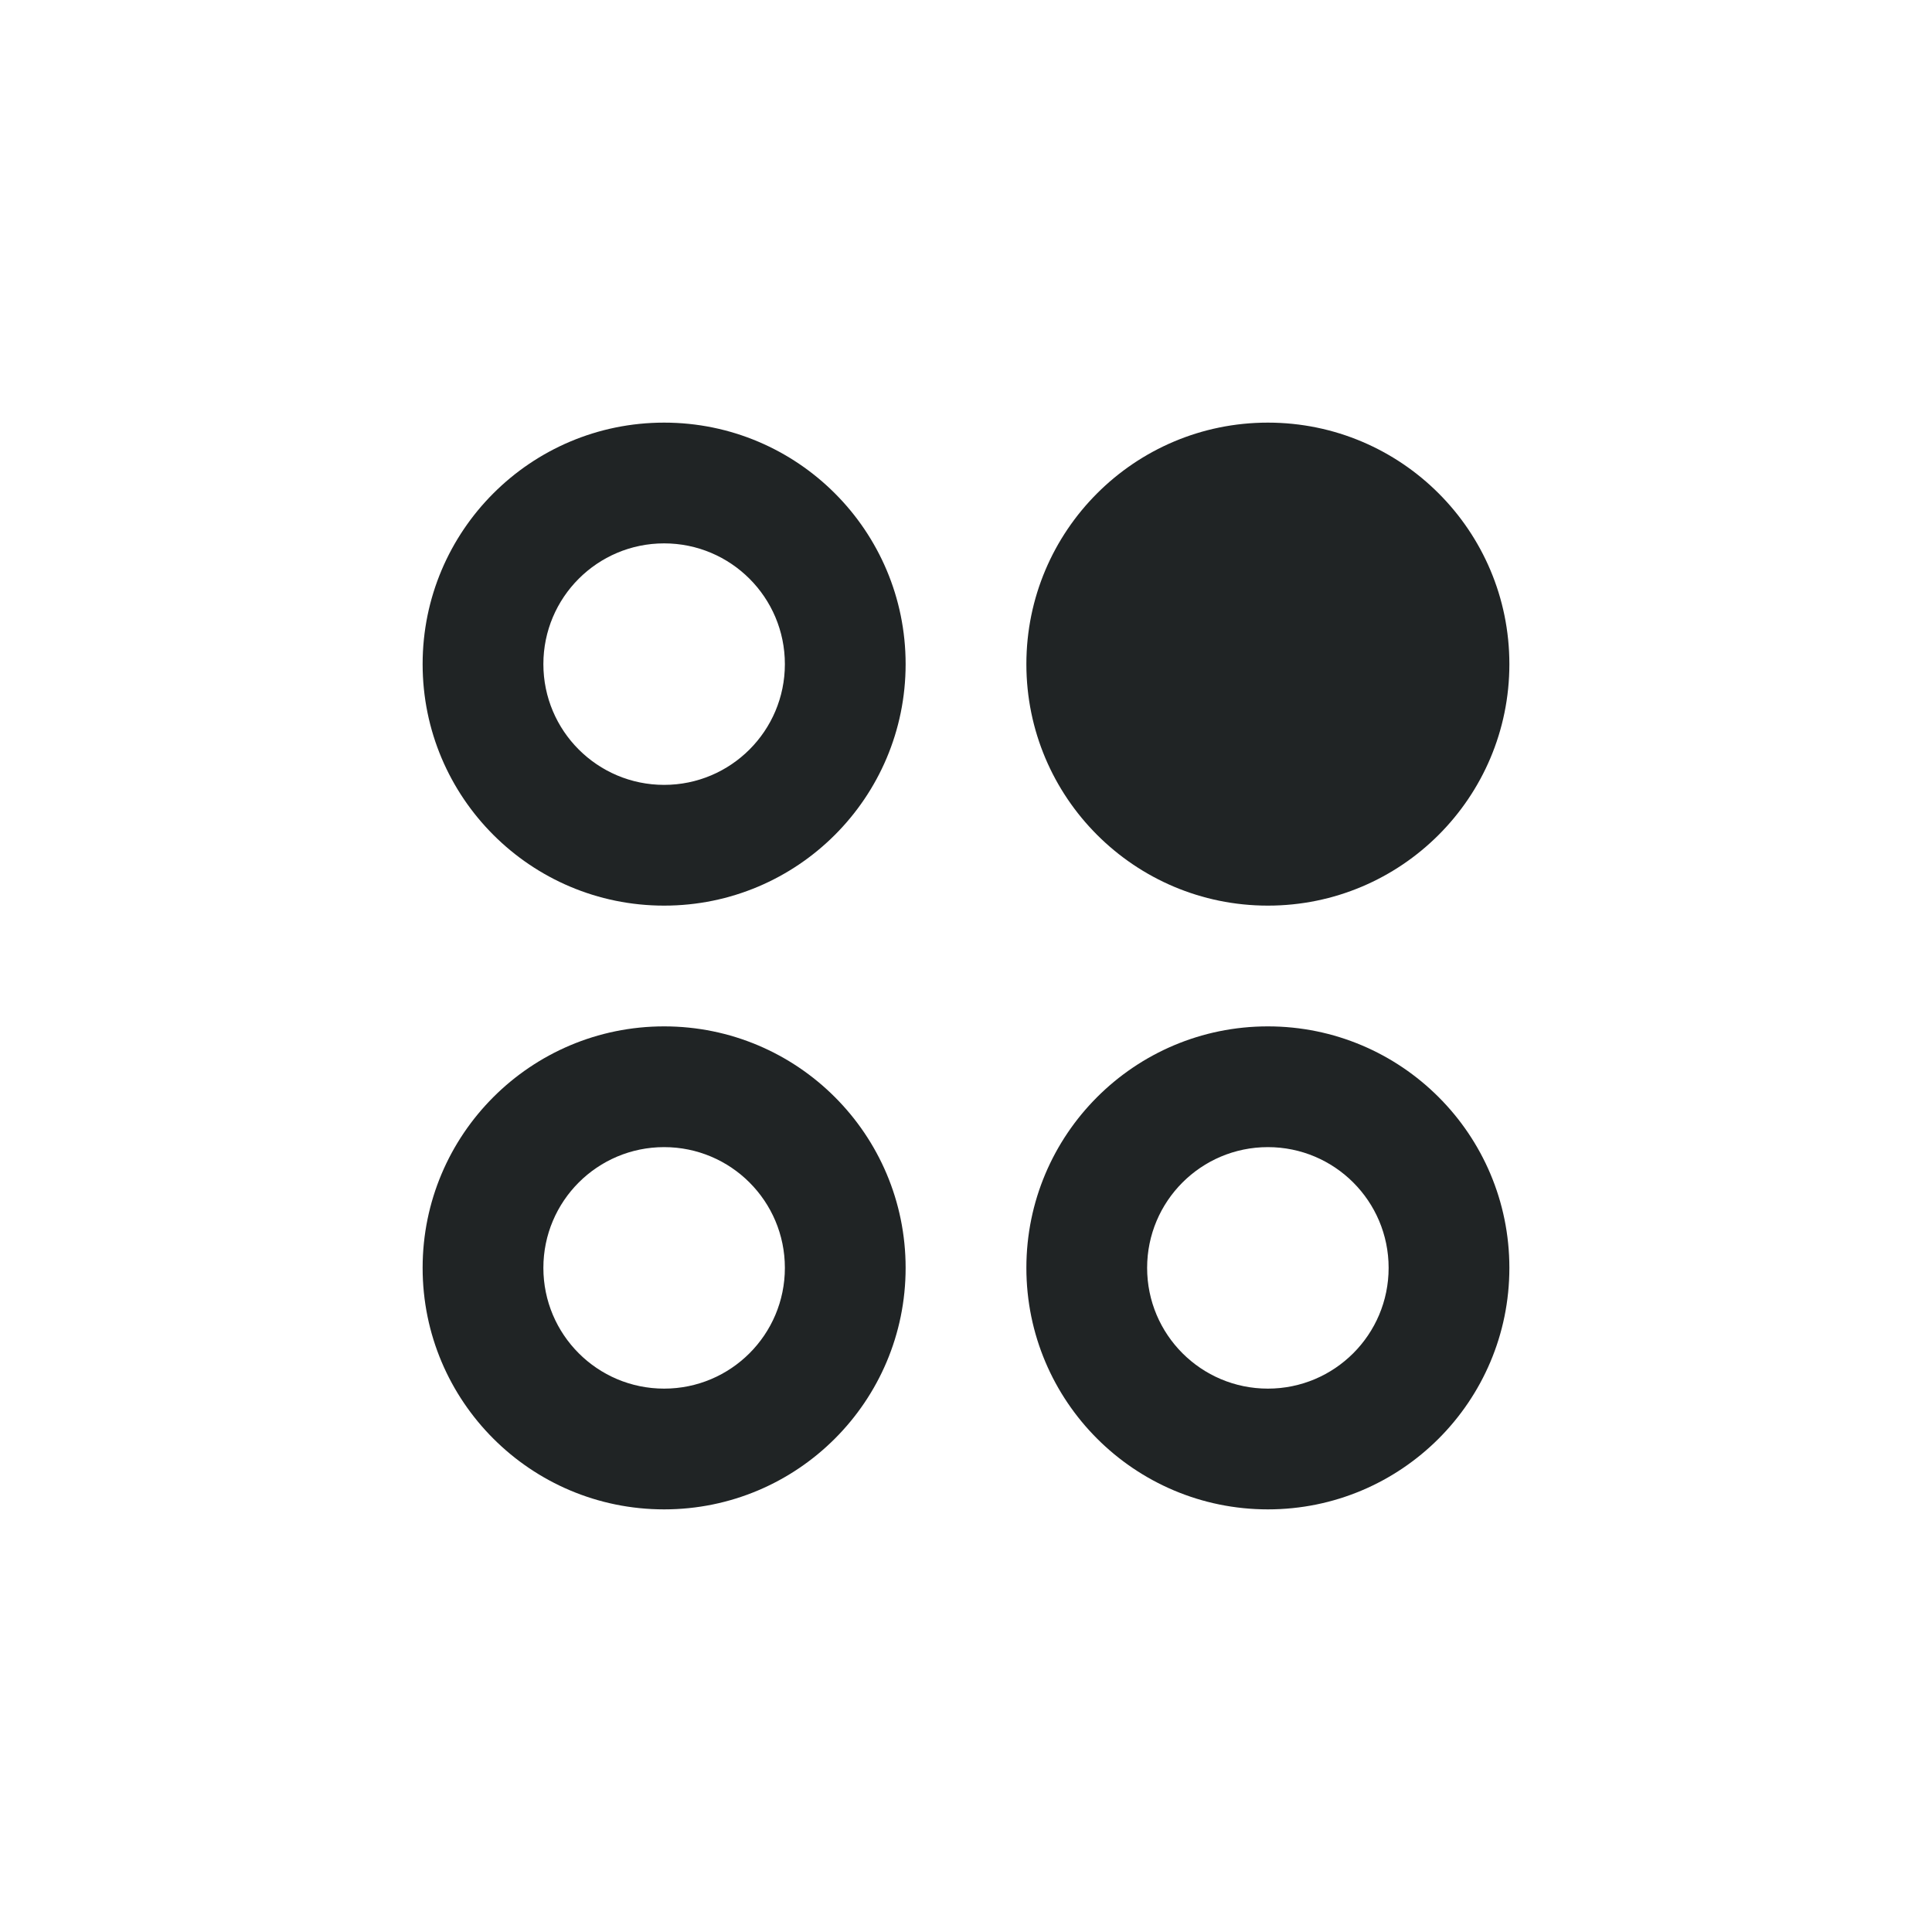
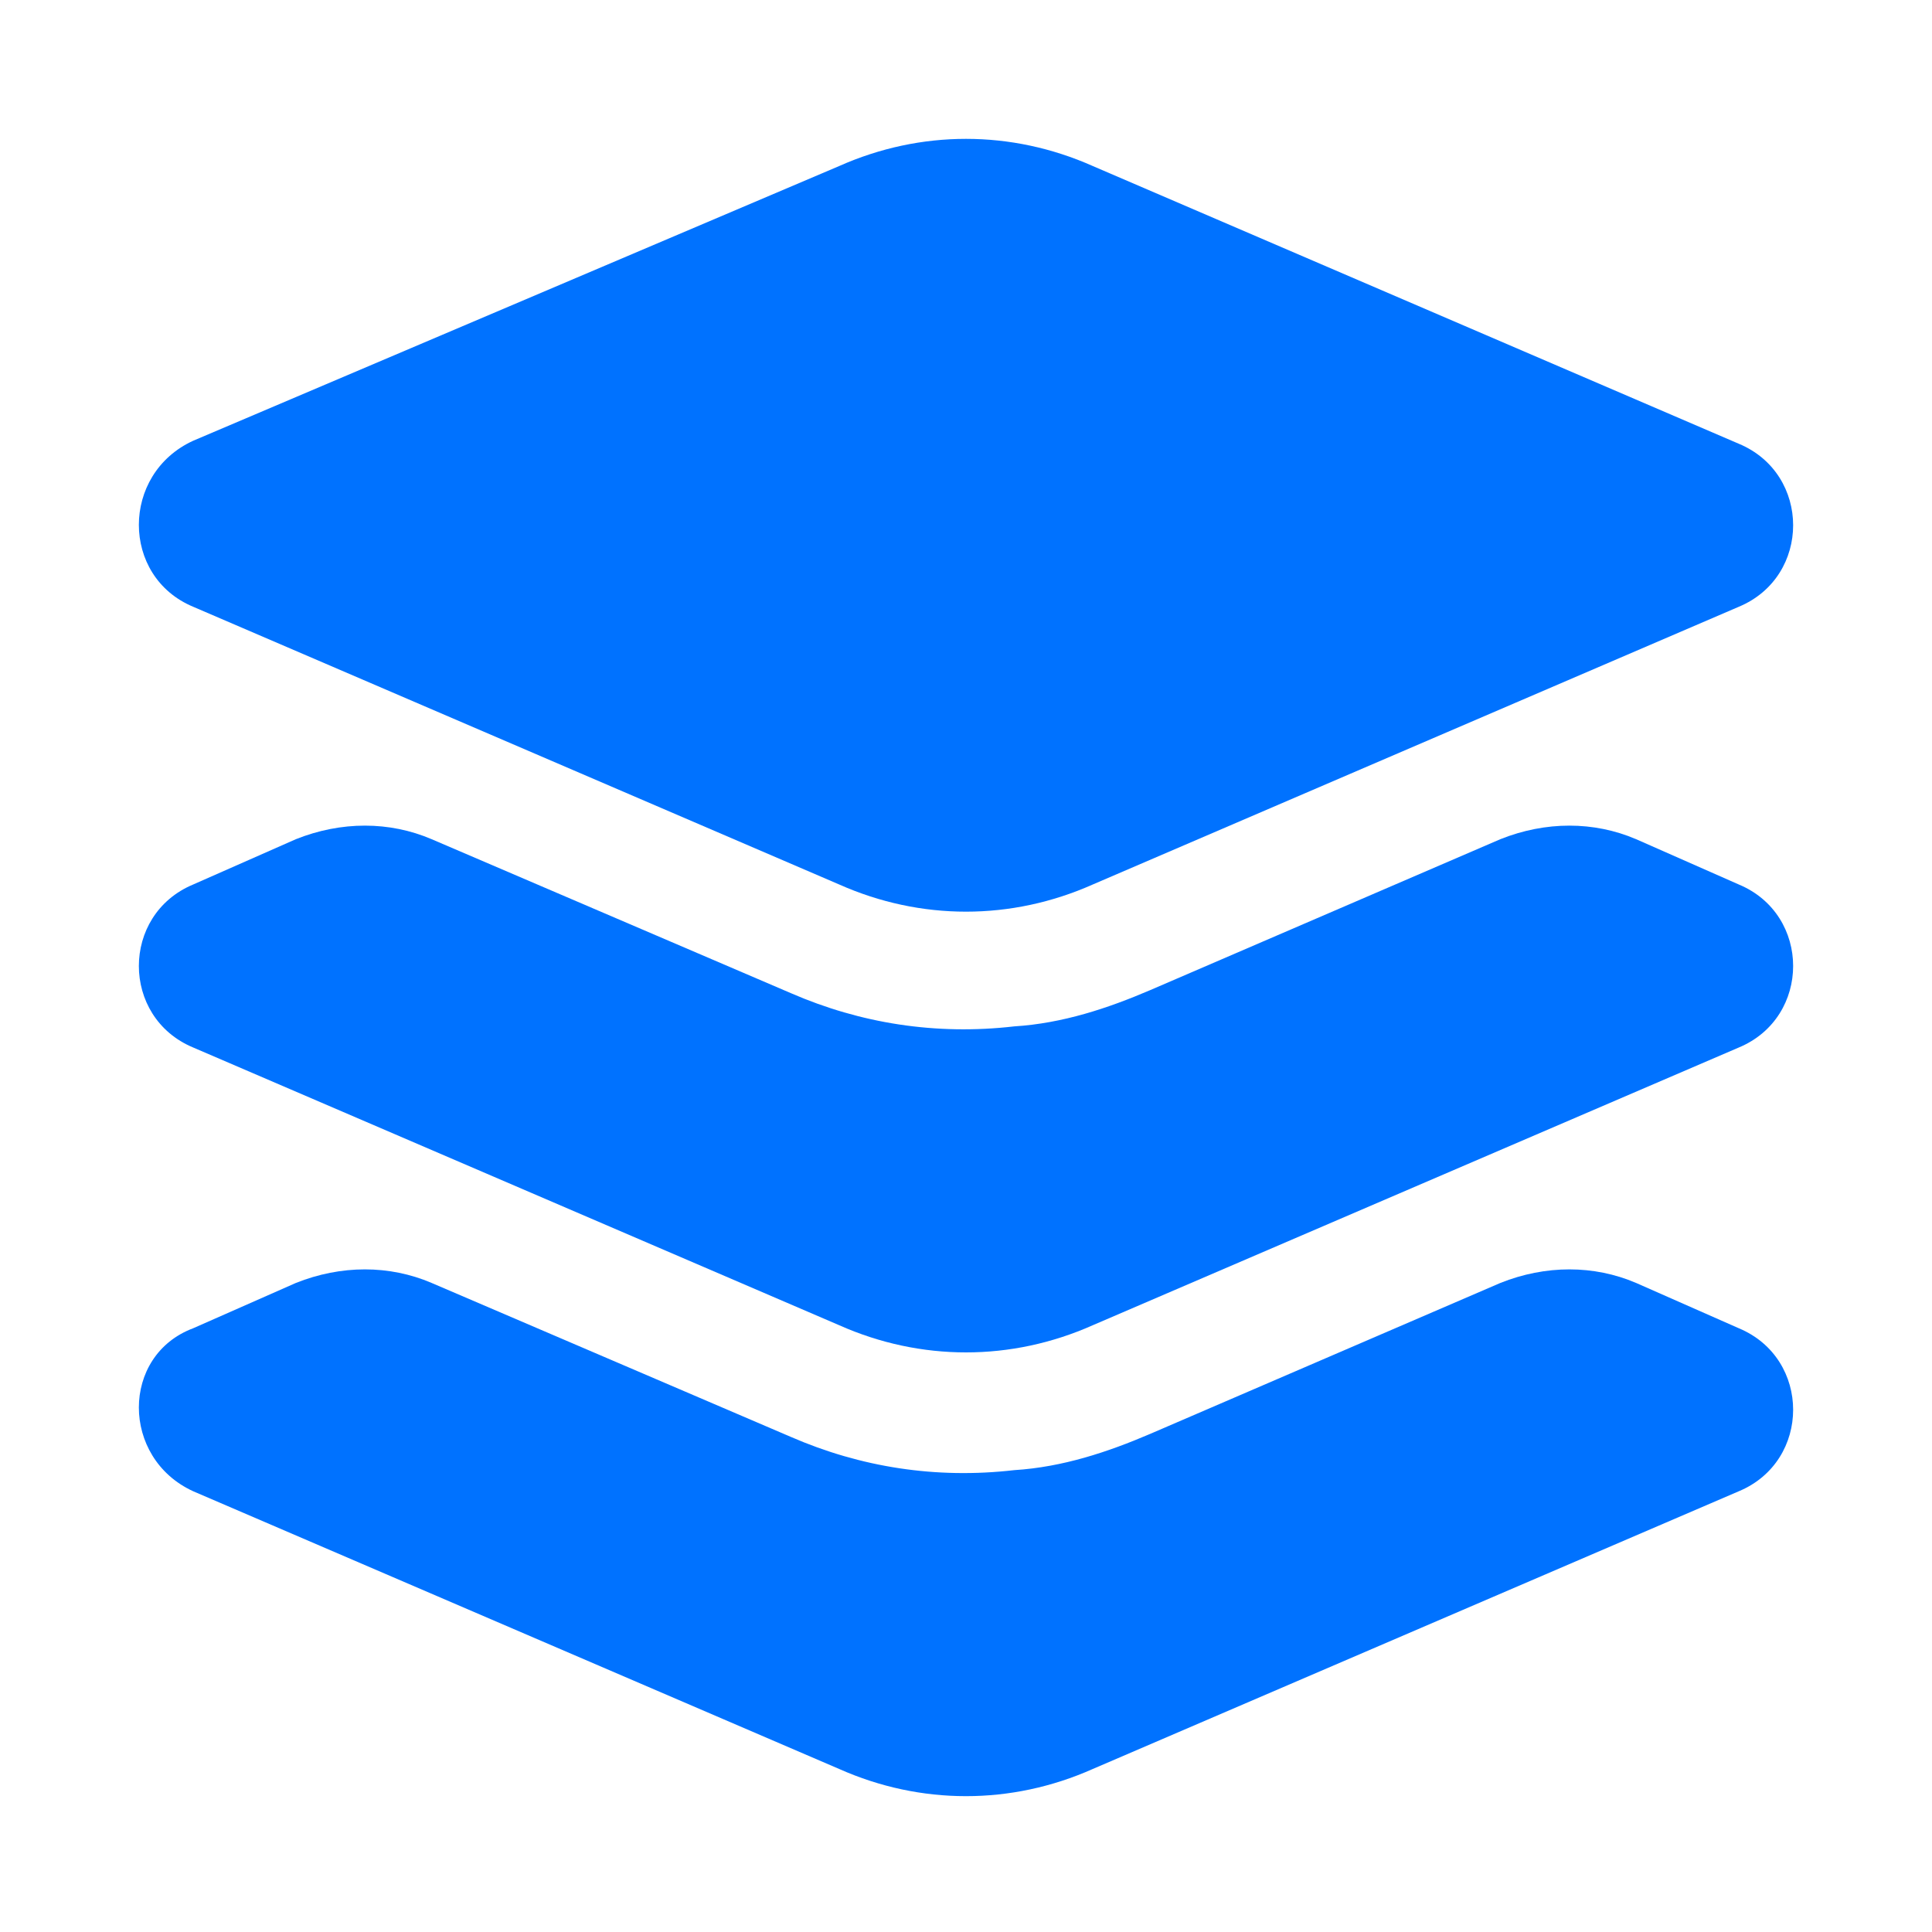
- <svg xmlns="http://www.w3.org/2000/svg" t="1704256133668" class="icon" viewBox="0 0 1024 1024" version="1.1" p-id="4952" width="128" height="128">
-   <path d="M352 480a128 128 0 1 1 0-256 128 128 0 0 1 0 256z m0-64a64 64 0 1 0 0-128 64 64 0 0 0 0 128z m320 64a128 128 0 1 1 0-256 128 128 0 0 1 0 256z m0 320a128 128 0 1 1 0-256 128 128 0 0 1 0 256z m0-64a64 64 0 1 0 0-128 64 64 0 0 0 0 128z m-320 64a128 128 0 1 1 0-256 128 128 0 0 1 0 256z m0-64a64 64 0 1 0 0-128 64 64 0 0 0 0 128z" fill="#202425" p-id="4953" />
+ <svg xmlns="http://www.w3.org/2000/svg" style="enable-background:new 0 0 64 64;" version="1.1" viewBox="0 0 64 64" xml:space="preserve">
+   <style type="text/css">
+ 	.st0{fill:#0072FF;}
+ </style>
+   <g id="GUIDES_64" />
+   <g id="Layer_3" />
+   <g id="Layer_2">
+     <path class="st0" d="M6.4,49.4l21.4,9.2c2.7,1.2,5.7,1.2,8.4,0l21.4-9.2c2.4-1,2.4-4.4,0-5.4l-3.4-1.5c-1.4-0.6-3-0.6-4.5,0   l-11.6,5c-1.4,0.6-2.9,1.1-4.5,1.2c-2.6,0.3-5.1-0.1-7.4-1.1l-11.9-5.1c-1.4-0.6-3-0.6-4.5,0l-3.4,1.5C4,44.9,4,48.3,6.4,49.4z" />
+     <path class="st0" d="M6.4,20.1l21.4,9.2c2.7,1.2,5.7,1.2,8.4,0l21.4-9.2c2.4-1,2.4-4.4,0-5.4L36.2,5.5c-2.7-1.2-5.7-1.2-8.4,0   L6.4,14.6C4,15.7,4,19.1,6.4,20.1z" />
+     <path class="st0" d="M6.4,34.7l21.4,9.2c2.7,1.2,5.7,1.2,8.4,0l21.4-9.2c2.4-1,2.4-4.4,0-5.4l-3.4-1.5c-1.4-0.6-3-0.6-4.5,0   l-11.6,5c-1.4,0.6-2.9,1.1-4.5,1.2c-2.6,0.3-5.1-0.1-7.4-1.1l-11.9-5.1c-1.4-0.6-3-0.6-4.5,0l-3.4,1.5C4,30.3,4,33.7,6.4,34.7z" />
+   </g>
</svg>
